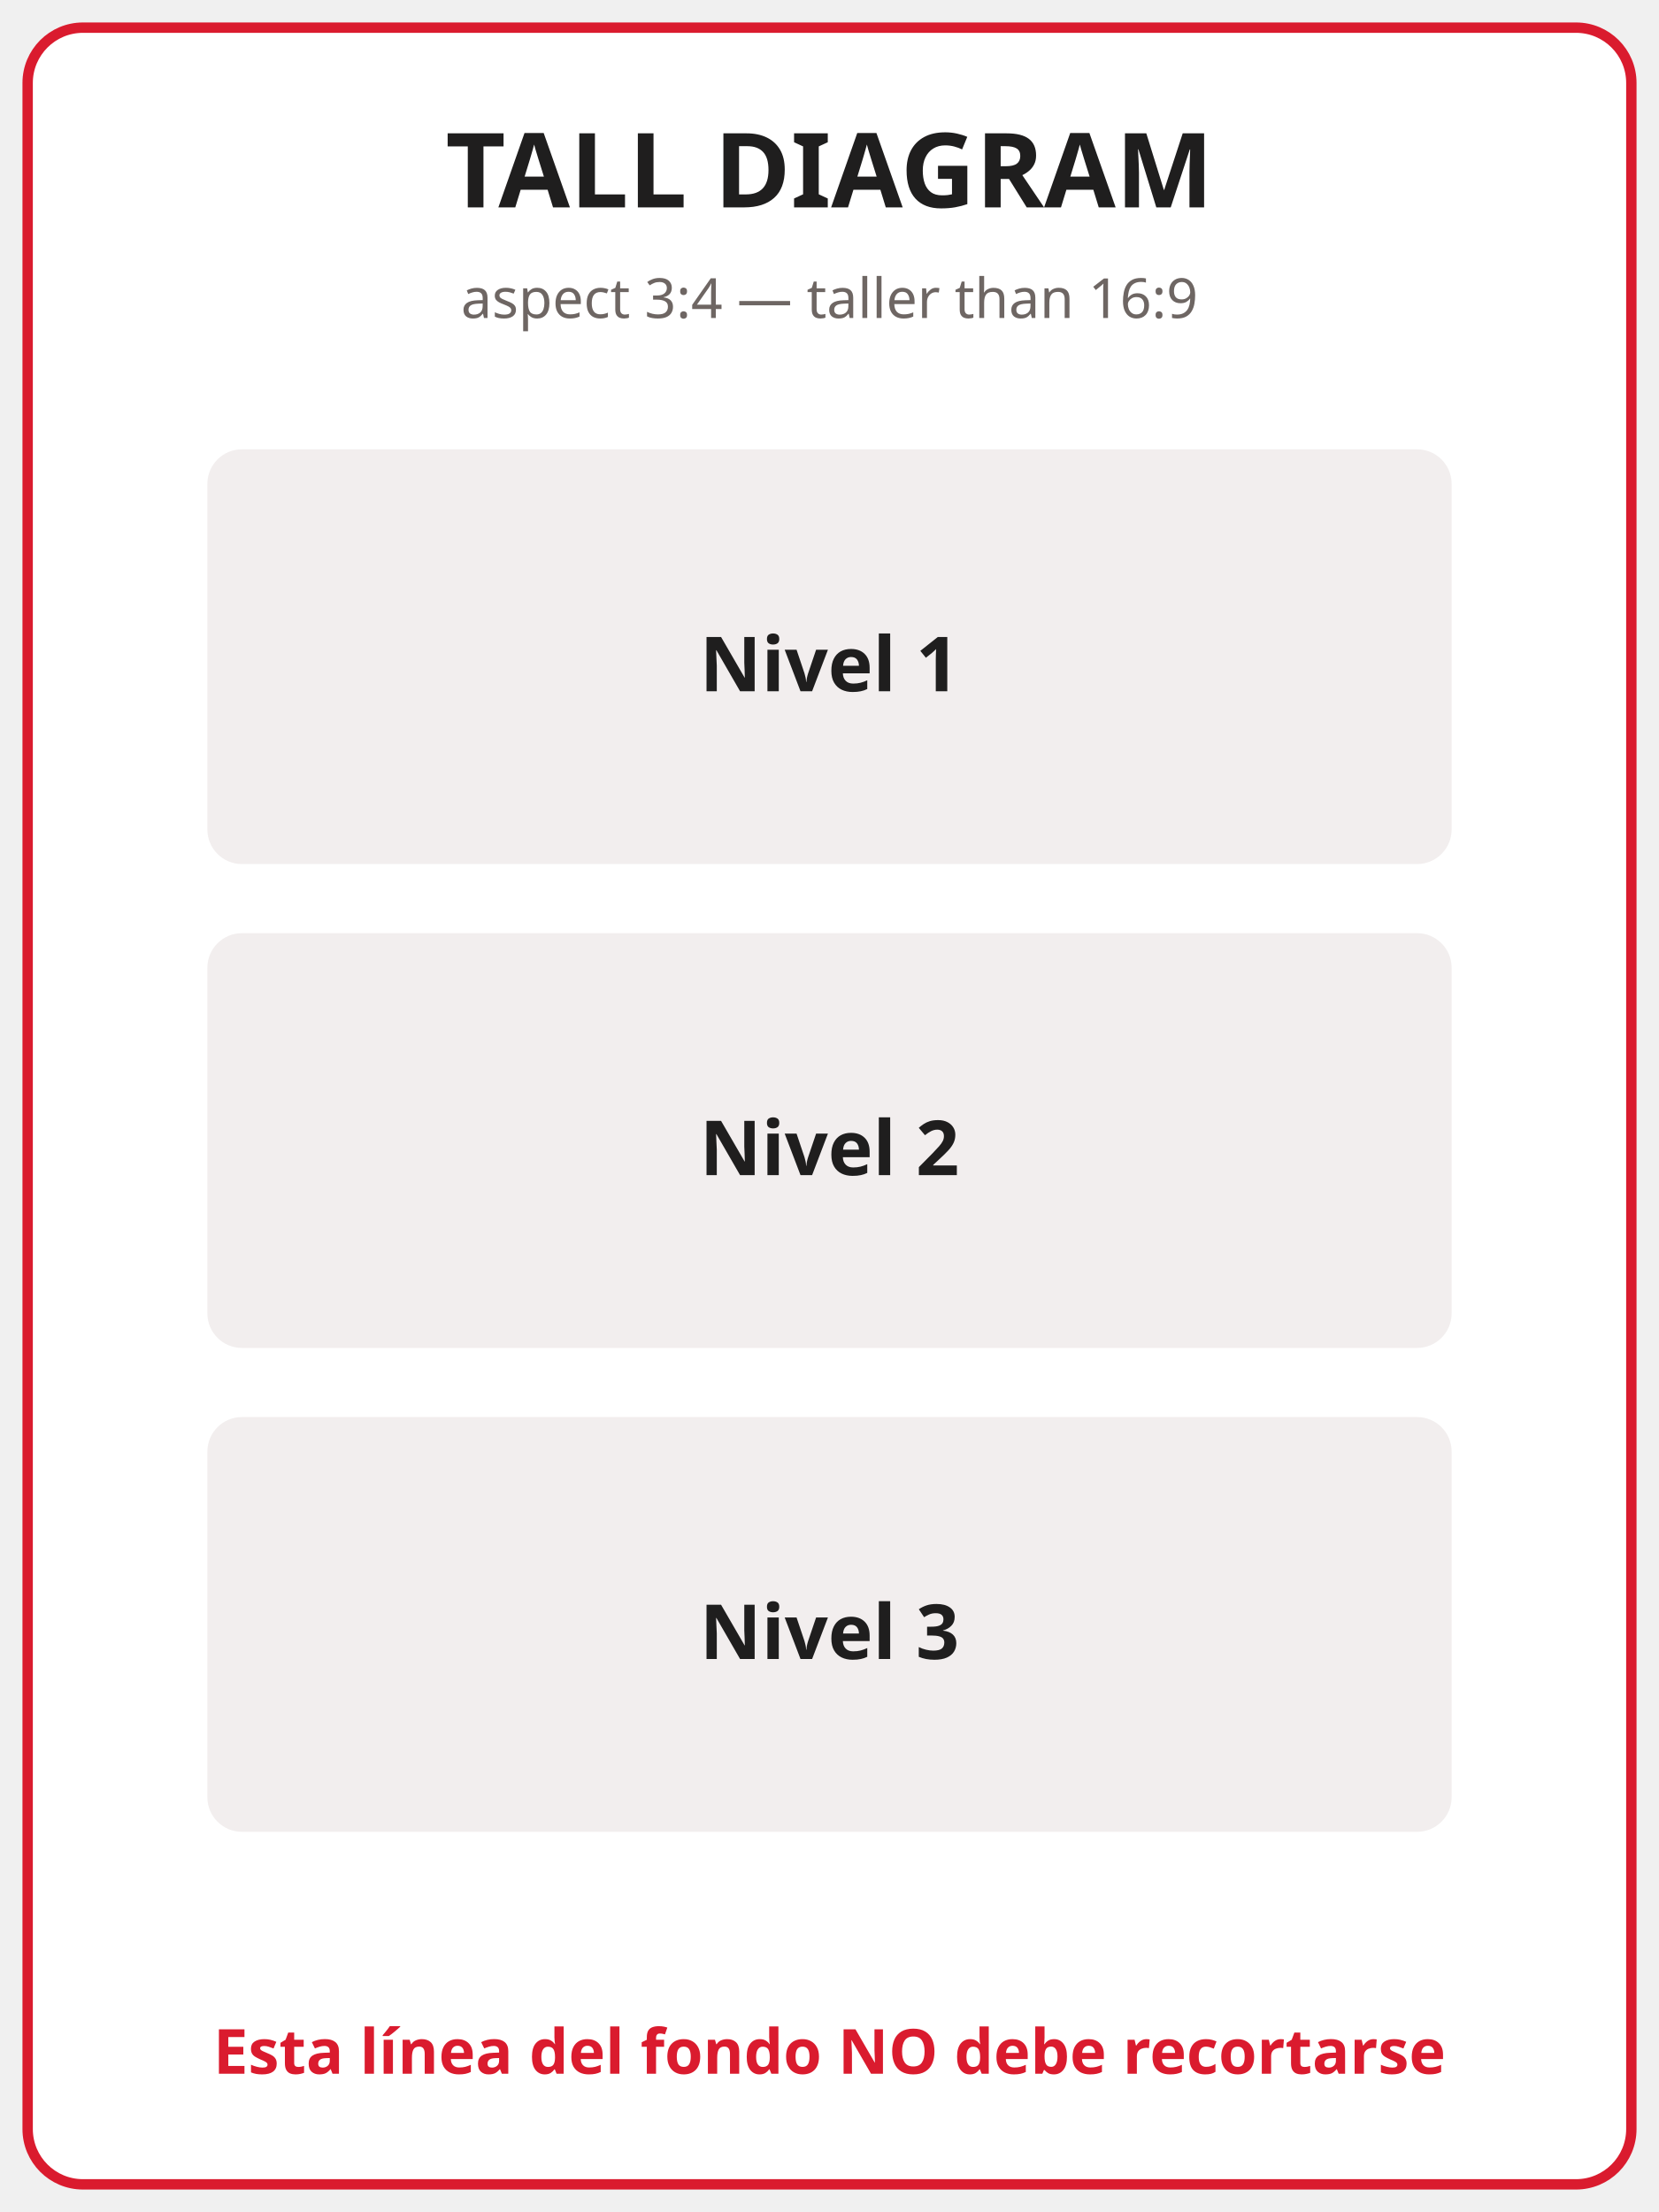
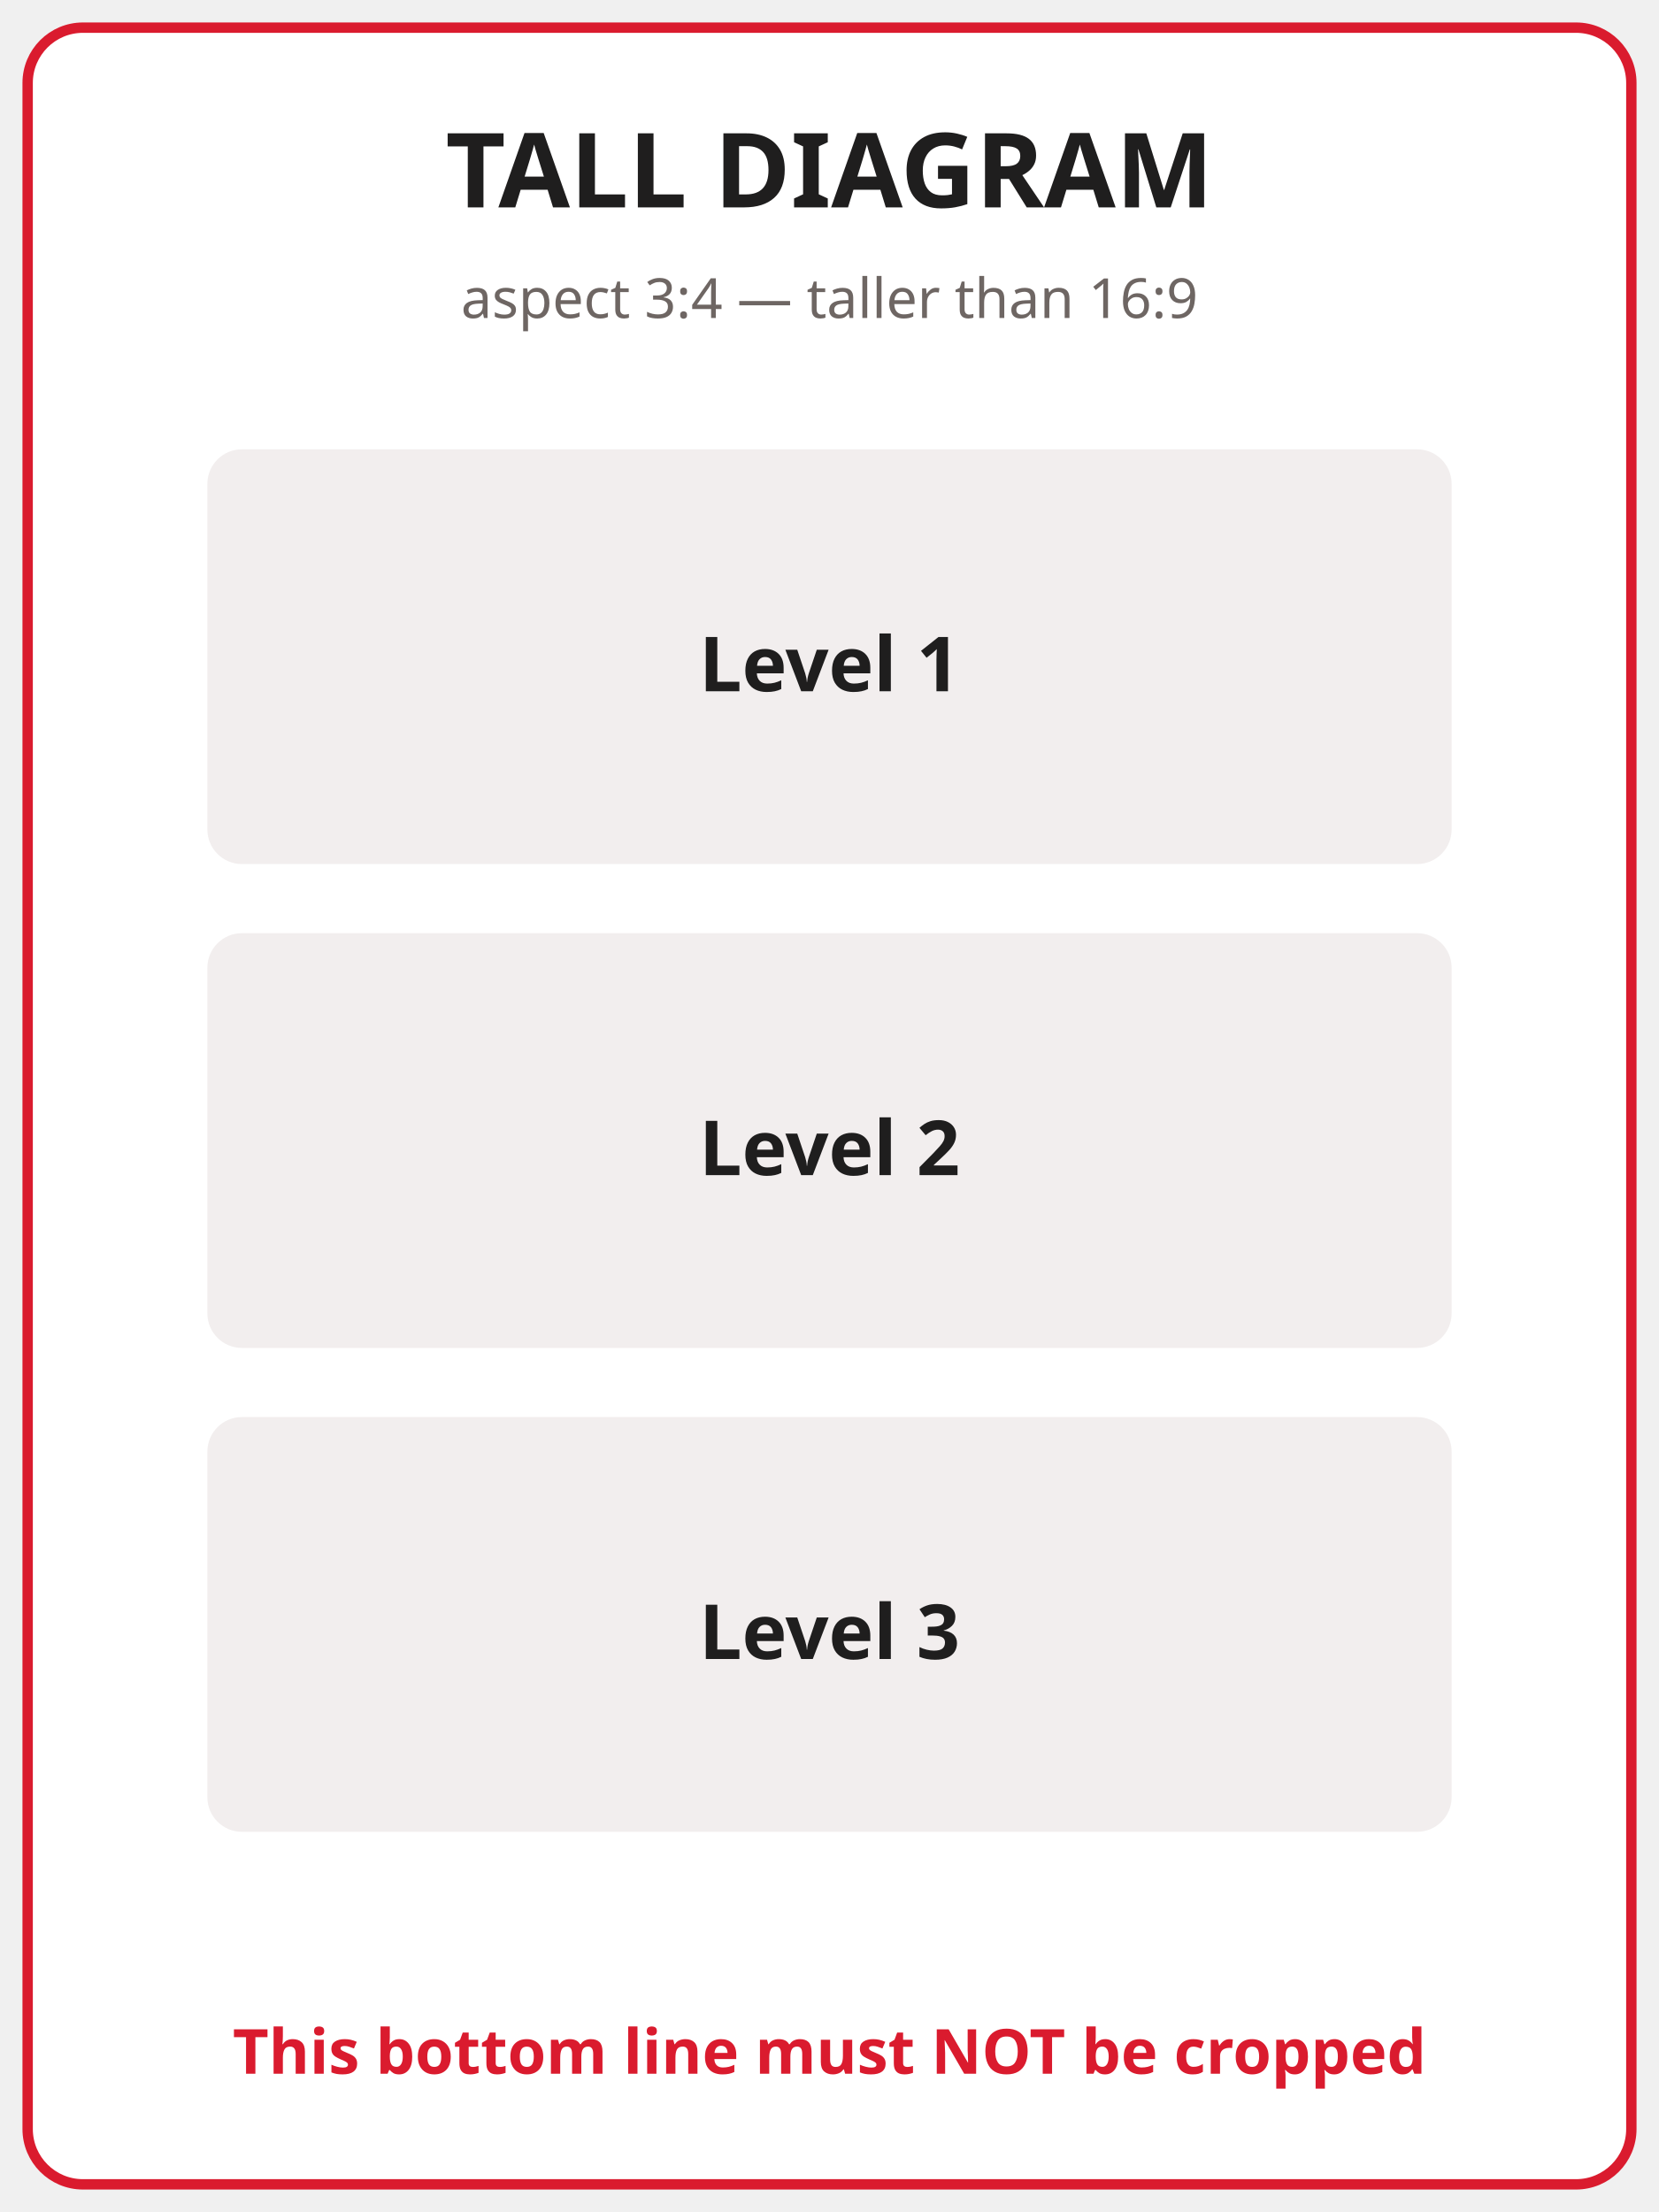
<svg xmlns="http://www.w3.org/2000/svg" viewBox="0 0 480 640" font-family="sans-serif">
  <rect x="8" y="8" width="464" height="624" rx="16" fill="#fff" stroke="#DA1B2E" stroke-width="3" />
  <text x="240" y="60" text-anchor="middle" font-size="30" font-weight="800" fill="#1F1E1E">TALL DIAGRAM</text>
  <text x="240" y="92" text-anchor="middle" font-size="16" fill="#6E6663">aspect 3:4 — taller than 16:9</text>
  <rect x="60" y="130" width="360" height="120" rx="10" fill="#F2EEEE" />
-   <text x="240" y="200" text-anchor="middle" font-size="22" font-weight="700" fill="#1F1E1E">Nivel 1</text>
+   <text x="240" y="200" text-anchor="middle" font-size="22" font-weight="700" fill="#1F1E1E">Level 1</text>
  <rect x="60" y="270" width="360" height="120" rx="10" fill="#F2EEEE" />
-   <text x="240" y="340" text-anchor="middle" font-size="22" font-weight="700" fill="#1F1E1E">Nivel 2</text>
+   <text x="240" y="340" text-anchor="middle" font-size="22" font-weight="700" fill="#1F1E1E">Level 2</text>
  <rect x="60" y="410" width="360" height="120" rx="10" fill="#F2EEEE" />
-   <text x="240" y="480" text-anchor="middle" font-size="22" font-weight="700" fill="#1F1E1E">Nivel 3</text>
-   <text x="240" y="600" text-anchor="middle" font-size="18" font-weight="800" fill="#DA1B2E">Esta línea del fondo NO debe recortarse</text>
+   <text x="240" y="480" text-anchor="middle" font-size="22" font-weight="700" fill="#1F1E1E">Level 3</text>
+   <text x="240" y="600" text-anchor="middle" font-size="18" font-weight="800" fill="#DA1B2E">This bottom line must NOT be cropped</text>
</svg>
